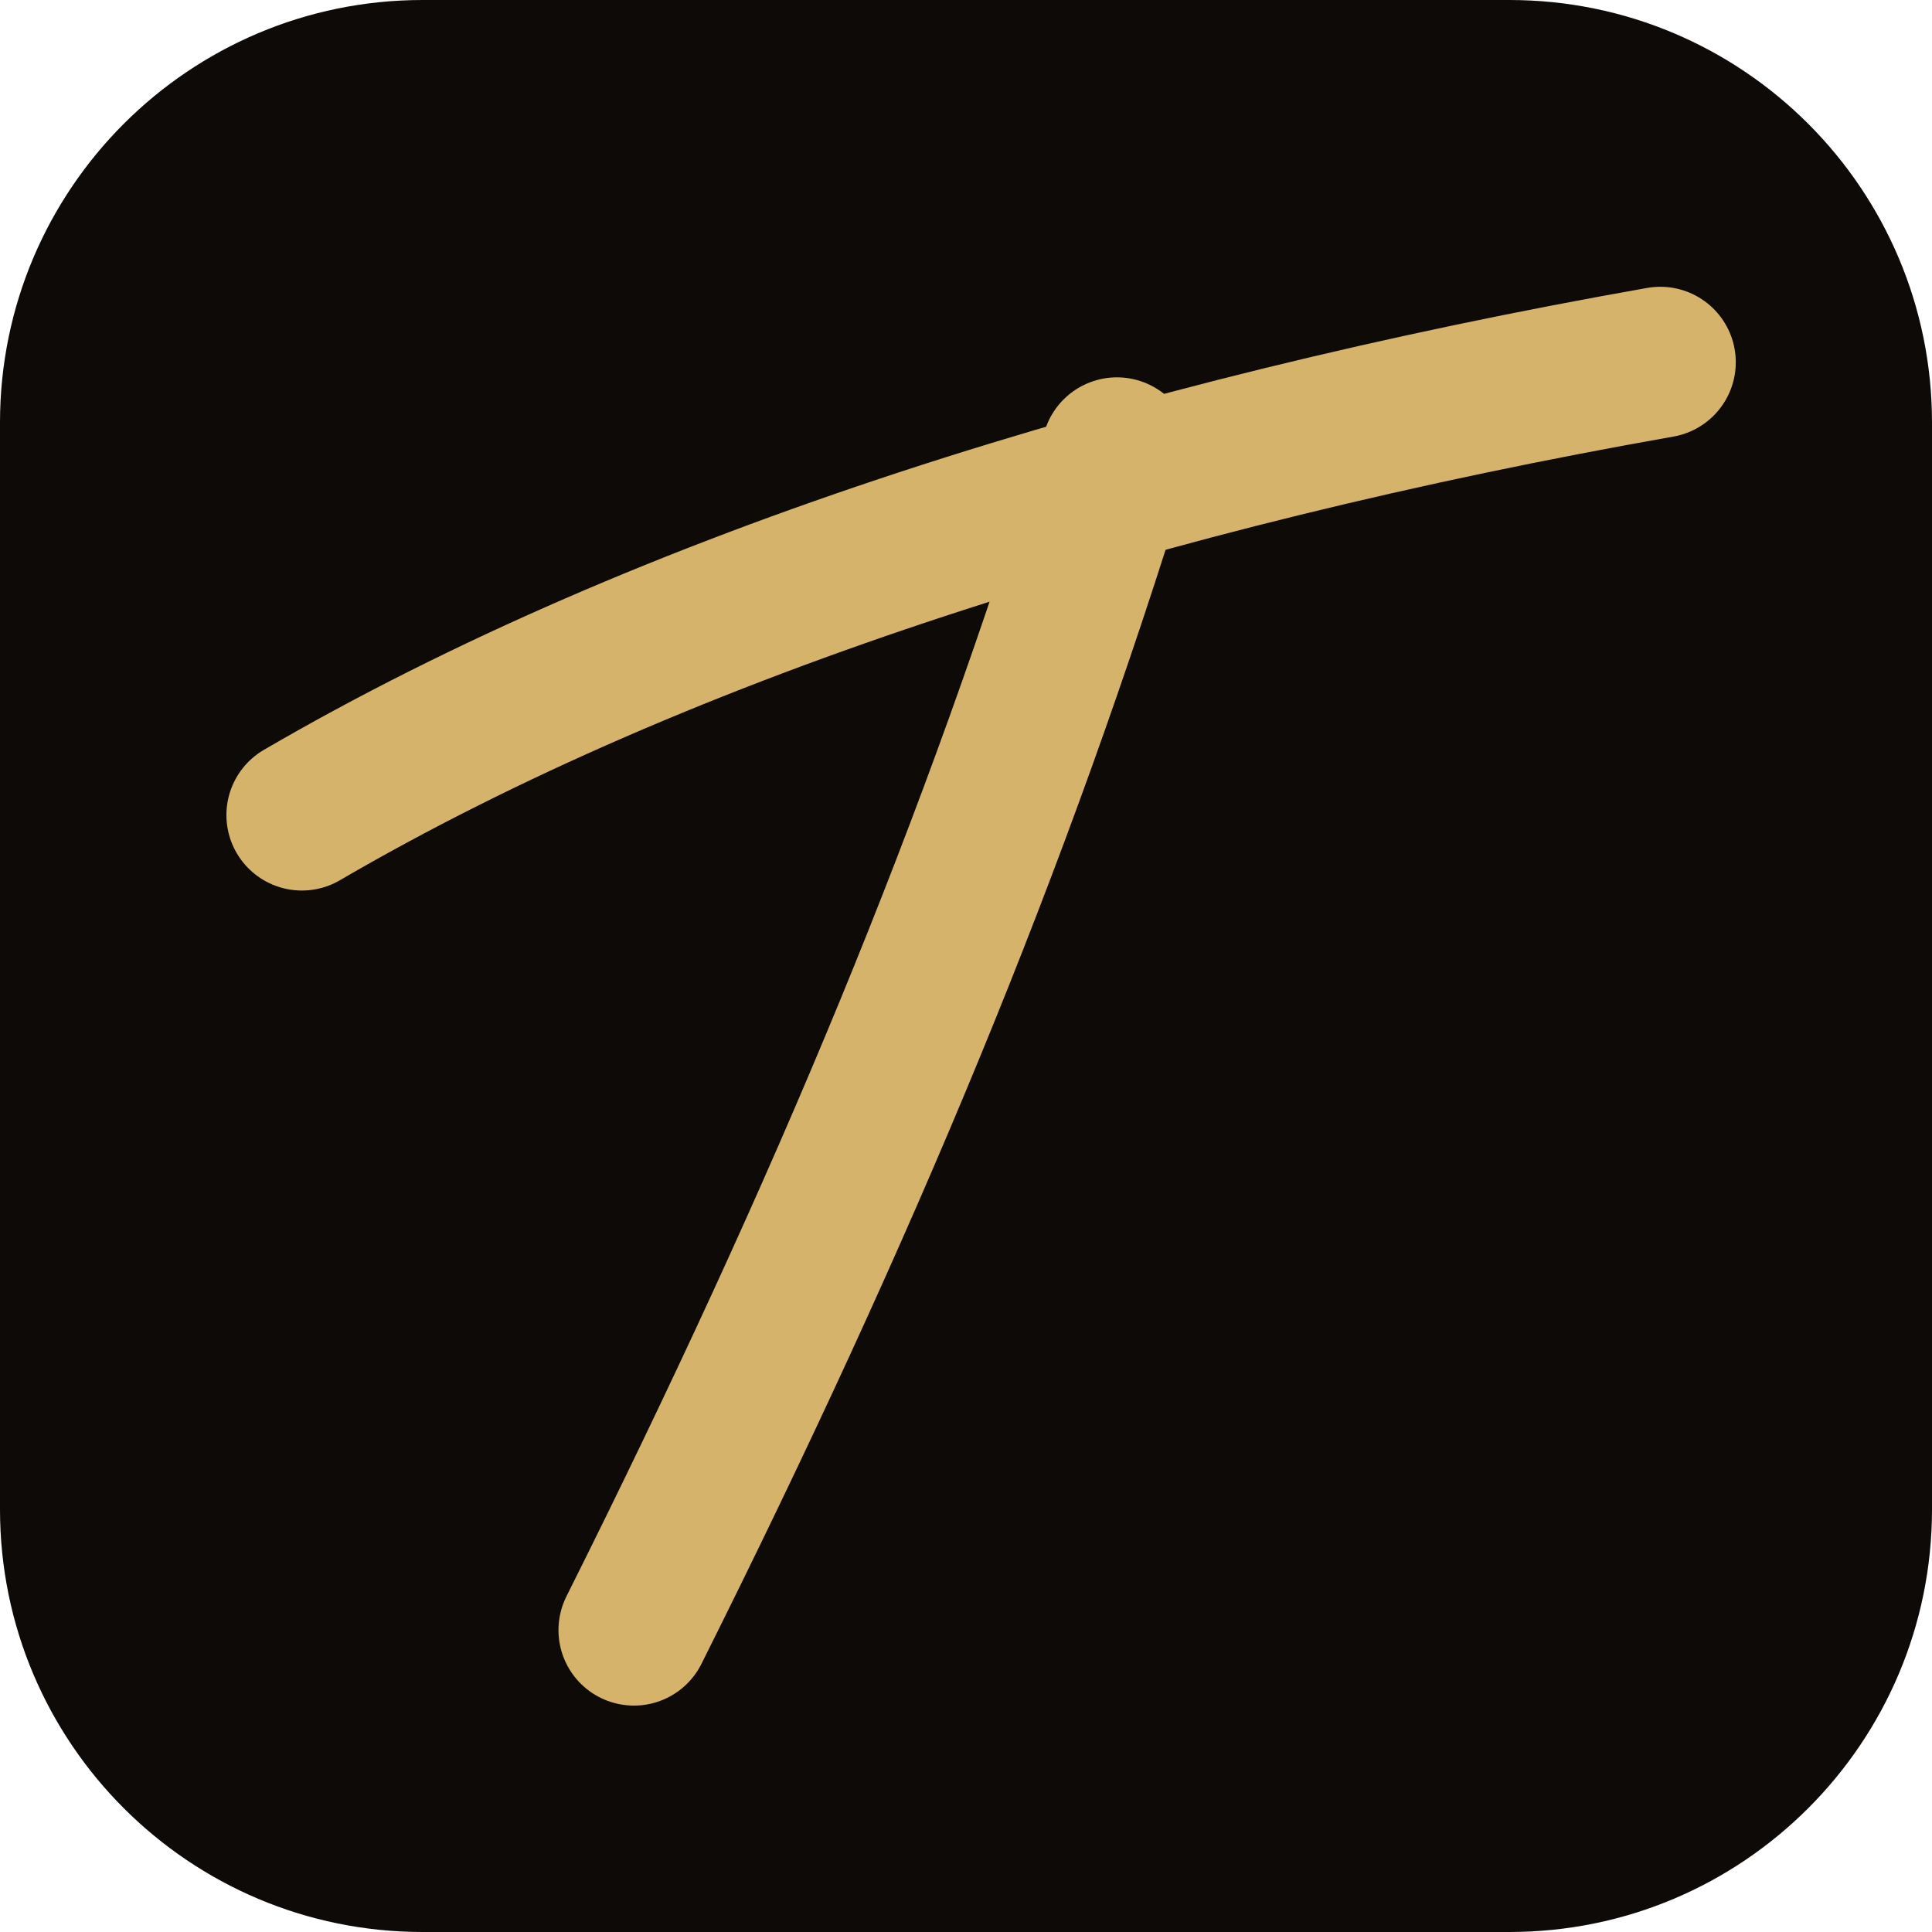
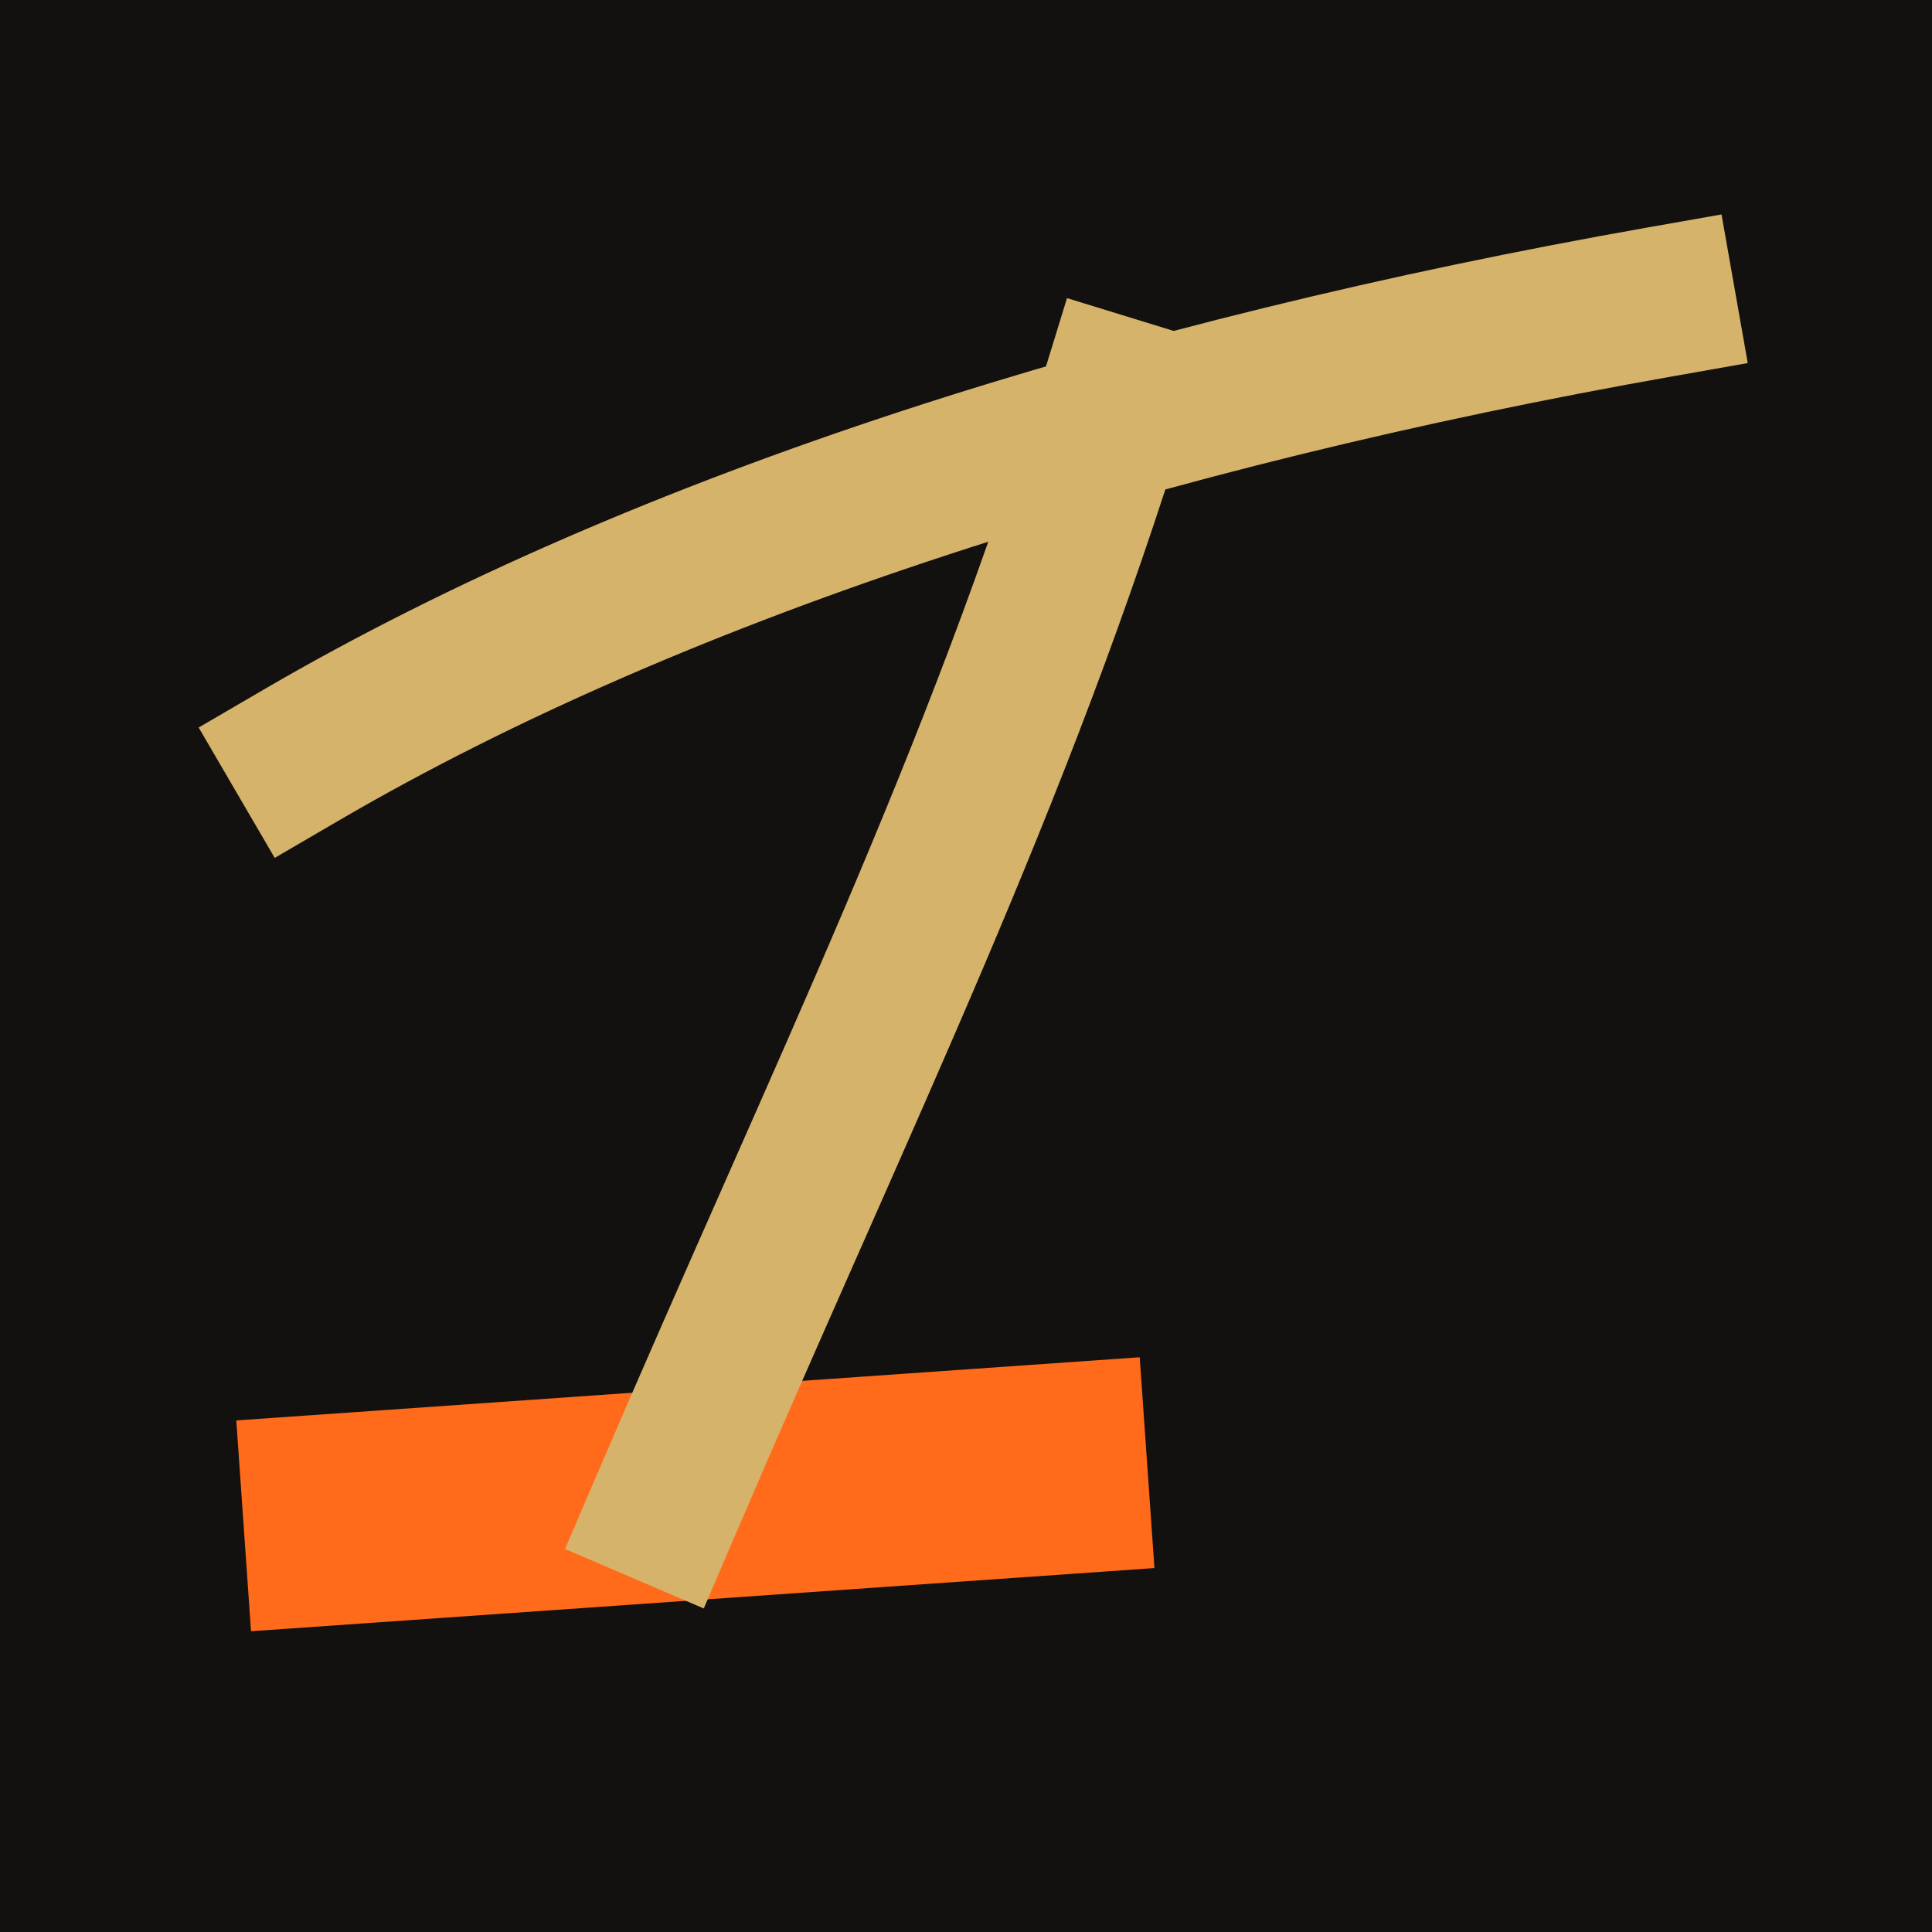
<svg xmlns="http://www.w3.org/2000/svg" viewBox="0 0 64 64">
-   <rect width="64" height="64" rx="14" fill="#0e0a07" />
-   <path d="M10 27C22 20 38 15 55 12" fill="none" stroke="#d6b36a" stroke-width="5" stroke-linecap="round" />
-   <path d="M37 15C33 28 28 40 21 54" fill="none" stroke="#d6b36a" stroke-width="5" stroke-linecap="round" />
+   <rect width="64" height="64" fill="#121110" />
+   <rect x="8" y="46" width="30" height="7" fill="#ff6b1a" transform="rotate(-4 23 49)" />
+   <path d="M10 25C22 18 38 13 55 10" fill="none" stroke="#d6b36a" stroke-width="5" stroke-linecap="square" />
+   <path d="M37 13C33 26 28 36 22 50" fill="none" stroke="#d6b36a" stroke-width="5" stroke-linecap="square" />
</svg>
